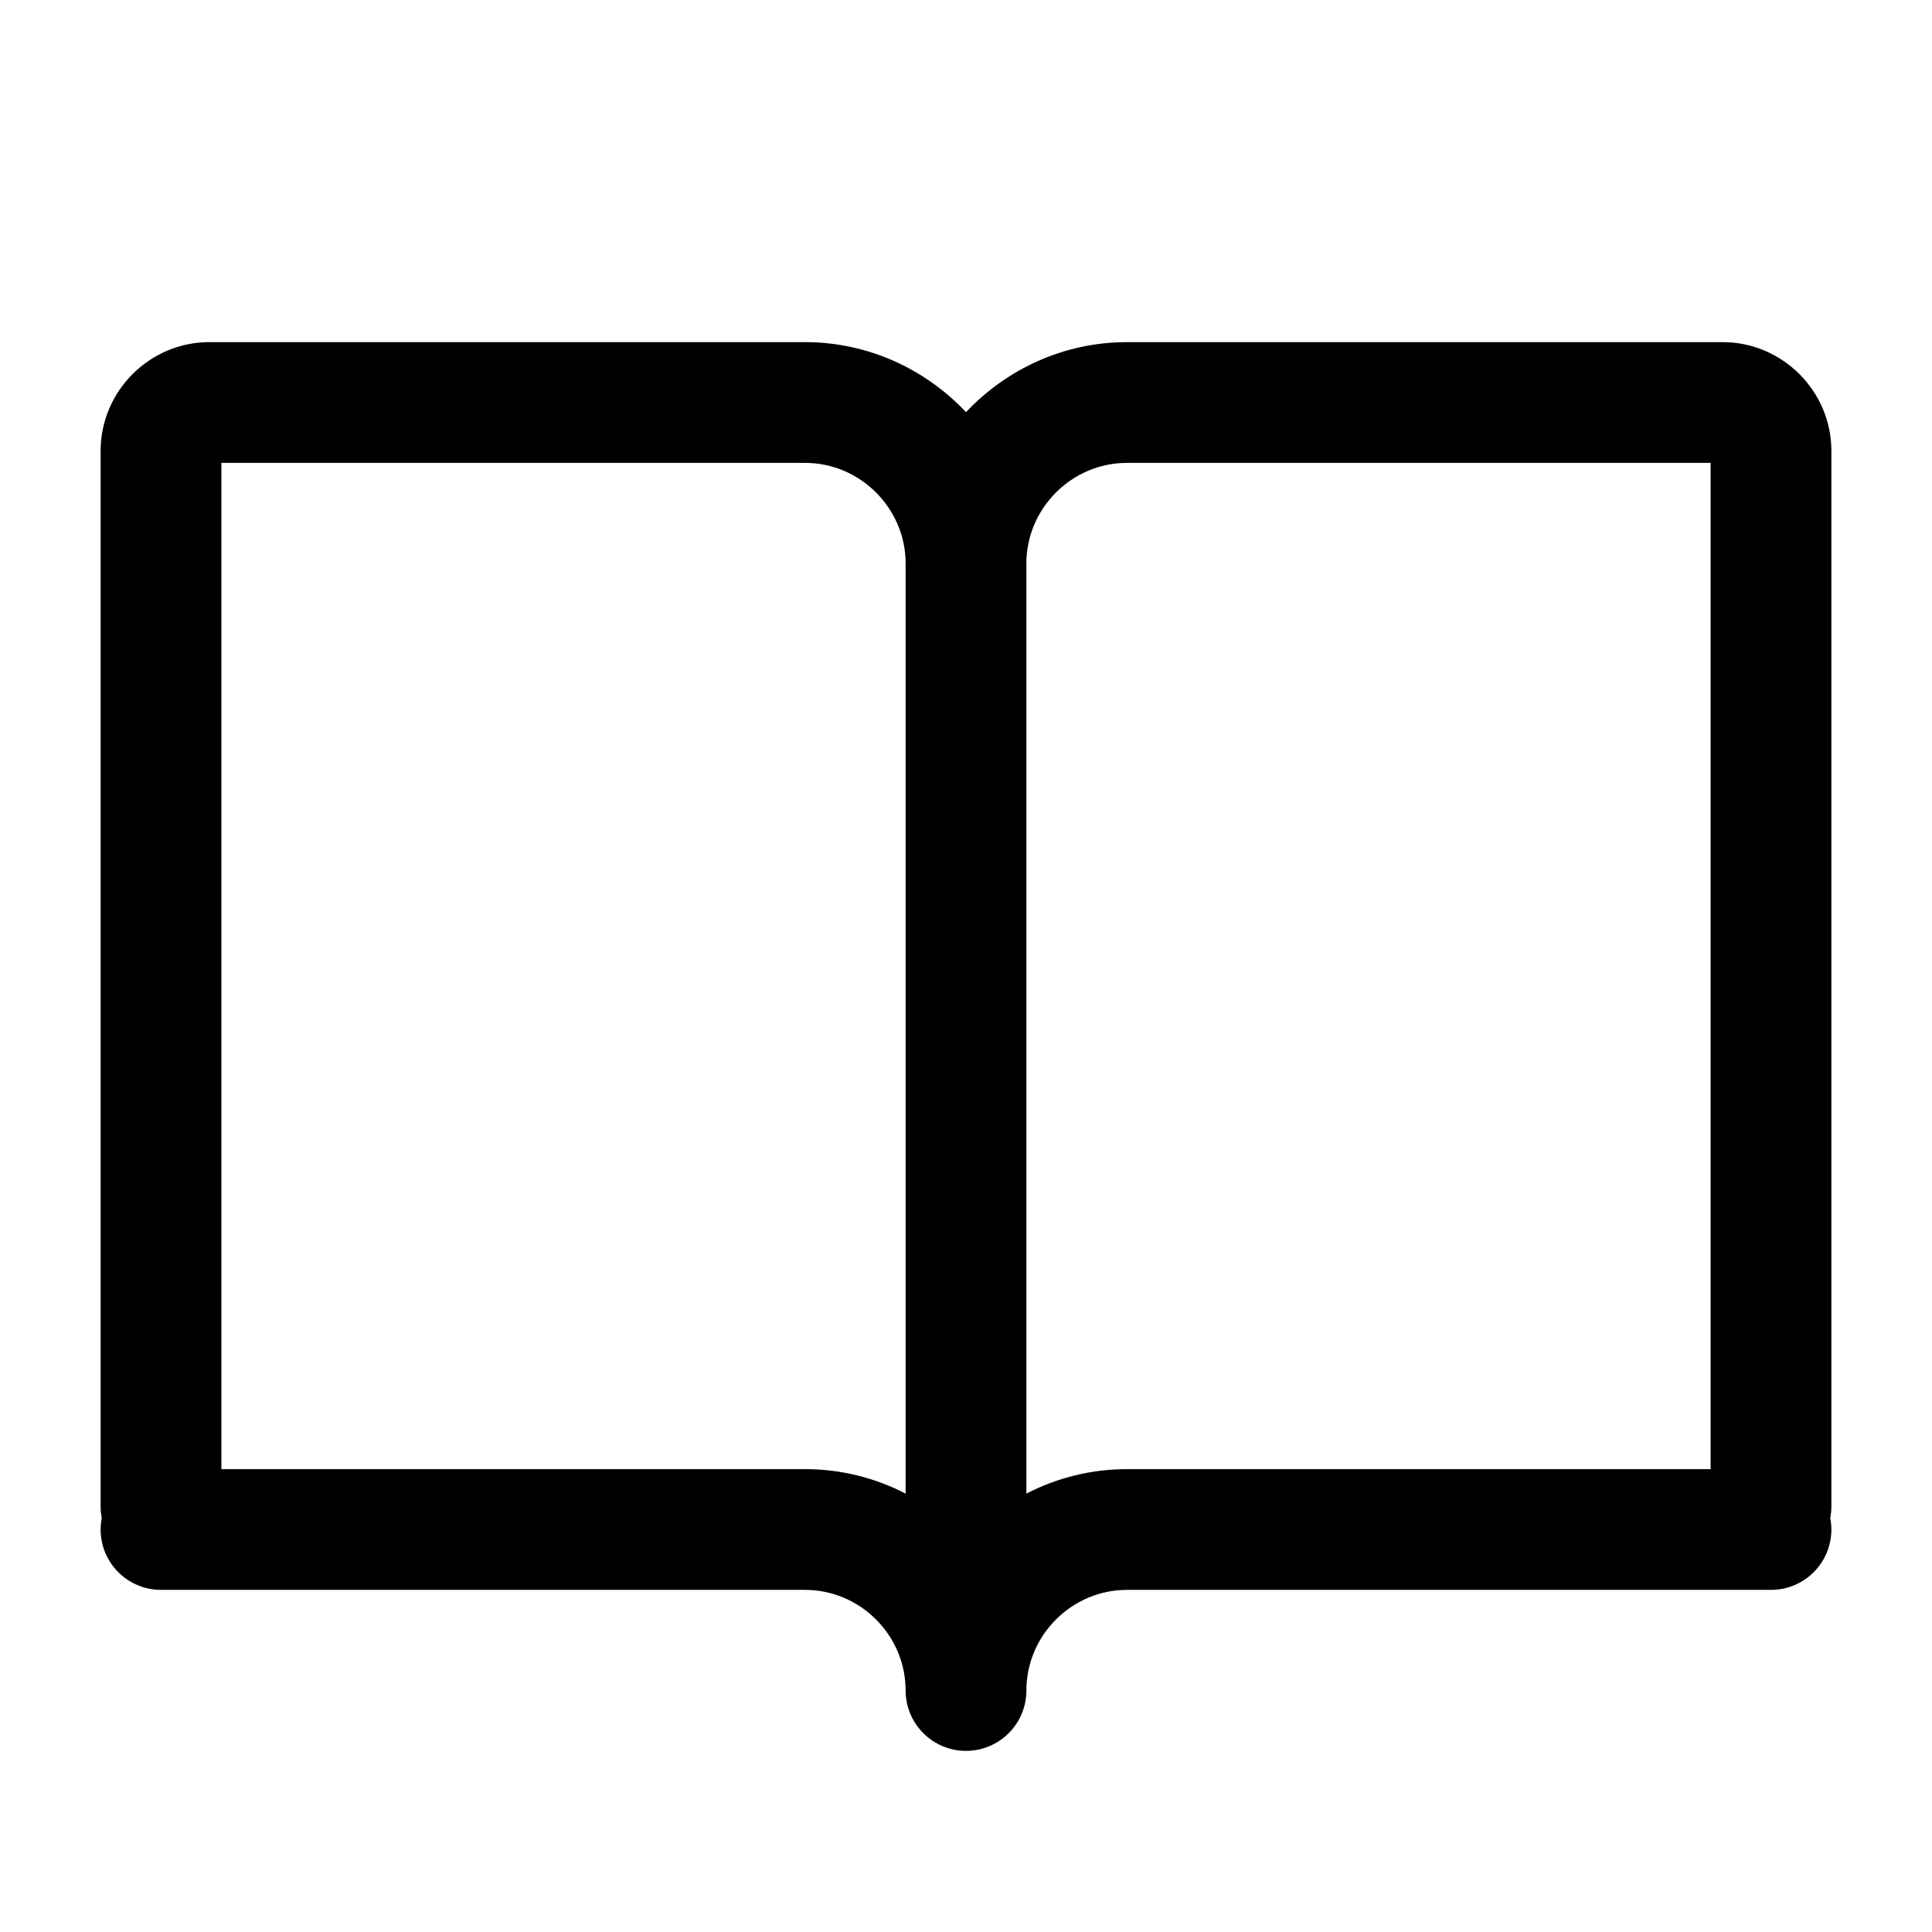
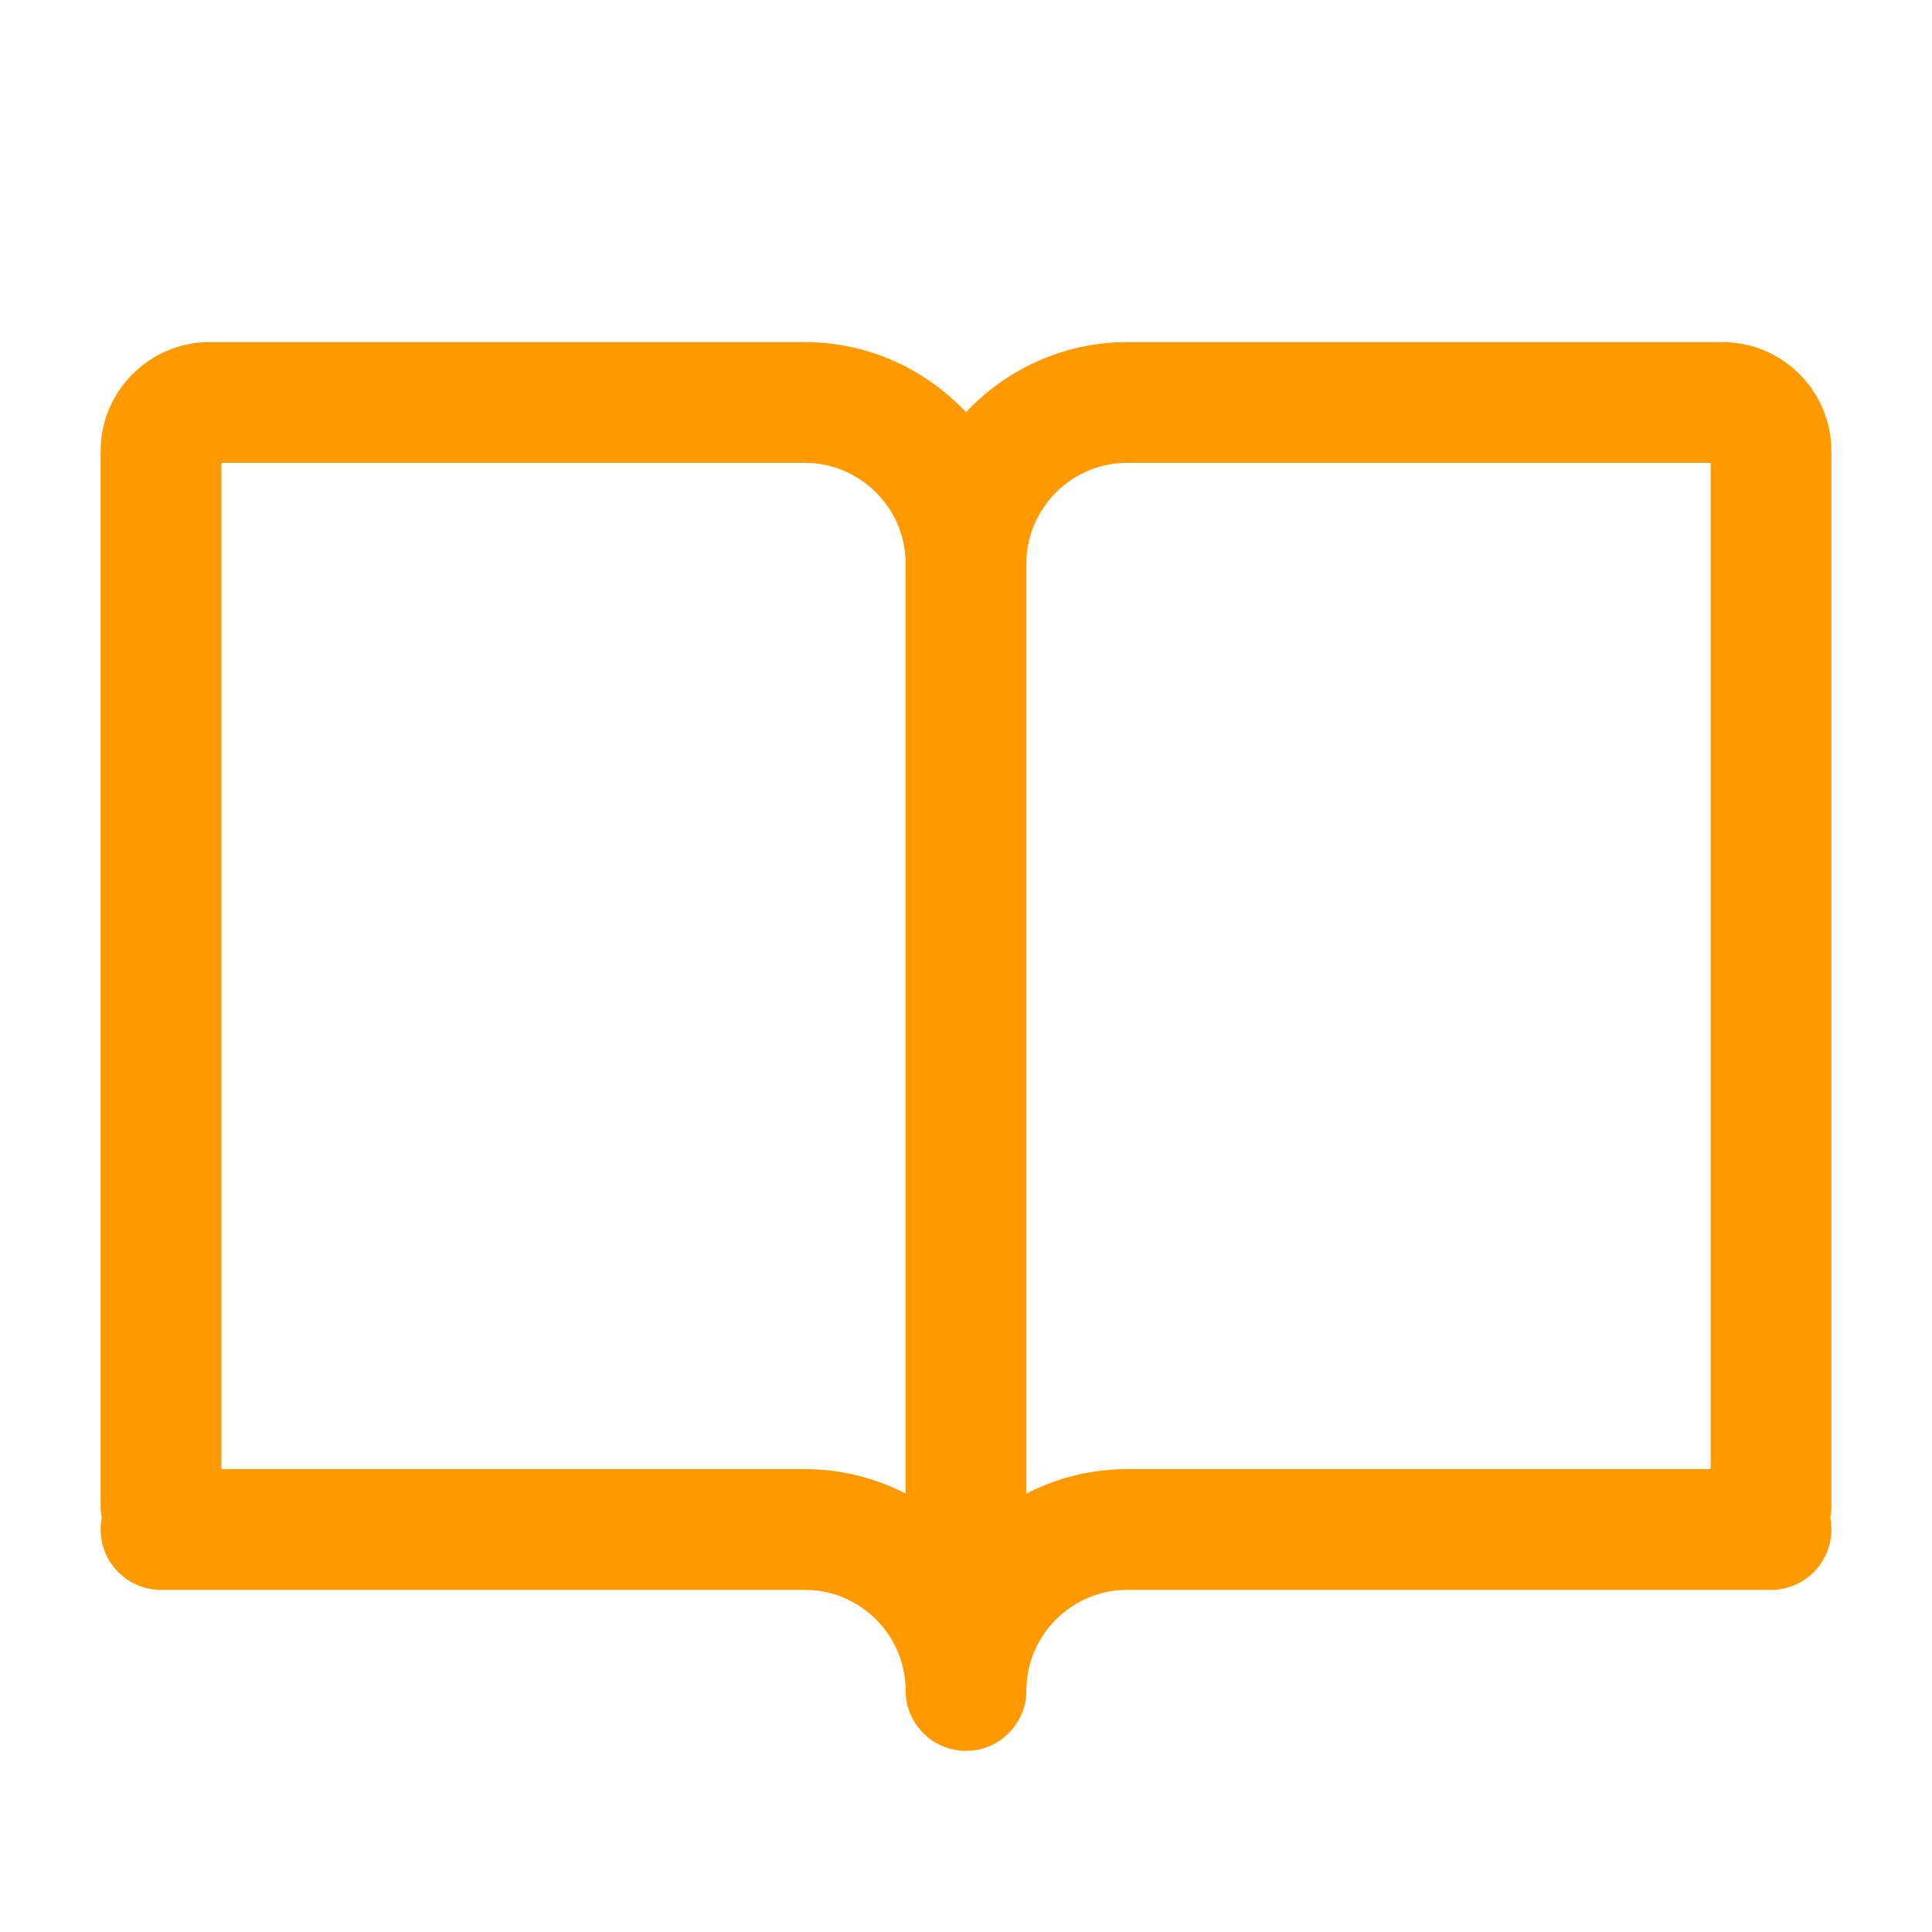
<svg xmlns="http://www.w3.org/2000/svg" width="24" height="24" id="screenshot-cf2f4ecb-3e87-809c-8001-de2c8d11e4b9" viewBox="0 0 24 24" style="-webkit-print-color-adjust: exact;" fill="none" version="1.1">
-   <g width="24" xml:space="preserve" height="24" id="shape-cf2f4ecb-3e87-809c-8001-de2c8d11e4b9" style="fill-rule: evenodd; clip-rule: evenodd; stroke-linejoin: round; stroke-miterlimit: 2; fill: rgb(0, 0, 0);" ry="0" rx="0" version="1.1">
-     <g id="shape-cf2f4ecb-3e87-809c-8001-de2c8d12bb8a" rx="0" ry="0" style="fill: rgb(0, 0, 0);">
-       <g id="shape-cf2f4ecb-3e87-809c-8001-de2c8d130160" rx="0" ry="0" style="fill: rgb(0, 0, 0);">
+   <g width="24" xml:space="preserve" height="24" id="shape-cf2f4ecb-3e87-809c-8001-de2c8d11e4b9" style="fill-rule: evenodd; clip-rule: evenodd; stroke-linejoin: round; stroke-miterlimit: 2; fill: #f90;" ry="0" rx="0" version="1.1">
+     <g id="shape-cf2f4ecb-3e87-809c-8001-de2c8d12bb8a" rx="0" ry="0" style="fill: #f90;">
+       <g id="shape-cf2f4ecb-3e87-809c-8001-de2c8d130160" rx="0" ry="0" style="fill: #f90;">
        <g id="shape-cf2f4ecb-3e87-809c-8001-de2c8d134f68">
          <g class="fills" id="fills-cf2f4ecb-3e87-809c-8001-de2c8d134f68">
            <rect rx="0" ry="0" x="0" y="0" transform="matrix(1, 0, 0, 1, 0, 0)" width="24" height="24" style="fill: none;" />
          </g>
        </g>
-         <g id="shape-cf2f4ecb-3e87-809c-8001-de2c8d14391c" rx="0" ry="0" style="fill: rgb(0, 0, 0);">
-           <g id="shape-cf2f4ecb-3e87-809c-8001-de2c8d149914" rx="0" ry="0" style="fill: rgb(0, 0, 0);">
+         <g id="shape-cf2f4ecb-3e87-809c-8001-de2c8d14391c" rx="0" ry="0" style="fill: #f90;">
+           <g id="shape-cf2f4ecb-3e87-809c-8001-de2c8d149914" rx="0" ry="0" style="fill: #f90;">
            <g id="shape-cf2f4ecb-3e87-809c-8001-de2c8d155372">
              <g class="fills" id="fills-cf2f4ecb-3e87-809c-8001-de2c8d155372">
                <path rx="0" ry="0" d="M10.000,19.750L2.000,19.750C1.586,19.750,1.250,19.414,1.250,19.000C1.250,18.951,1.255,18.903,1.264,18.857C1.255,18.811,1.250,18.763,1.250,18.714L1.250,5.600C1.250,4.859,1.859,4.250,2.600,4.250L10.000,4.250C10.785,4.250,11.497,4.586,12.000,5.120C12.503,4.586,13.215,4.250,14.000,4.250L21.400,4.250C22.141,4.250,22.750,4.859,22.750,5.600L22.750,18.714C22.750,18.763,22.745,18.811,22.736,18.857C22.745,18.903,22.750,18.951,22.750,19.000C22.750,19.414,22.414,19.750,22.000,19.750L14.000,19.750C13.314,19.750,12.750,20.314,12.750,21.000C12.750,21.414,12.414,21.750,12.000,21.750C11.586,21.750,11.250,21.414,11.250,21.000C11.250,20.314,10.686,19.750,10.000,19.750ZZM14.000,18.250L21.250,18.250L21.250,5.750L14.000,5.750C13.314,5.750,12.750,6.314,12.750,7.000L12.750,18.554C13.126,18.360,13.551,18.250,14.000,18.250ZZM11.250,18.554L11.250,7.000C11.250,6.314,10.686,5.750,10.000,5.750L2.750,5.750L2.750,18.250L10.000,18.250C10.449,18.250,10.874,18.360,11.250,18.554ZZ" />
              </g>
            </g>
          </g>
        </g>
      </g>
    </g>
  </g>
</svg>
